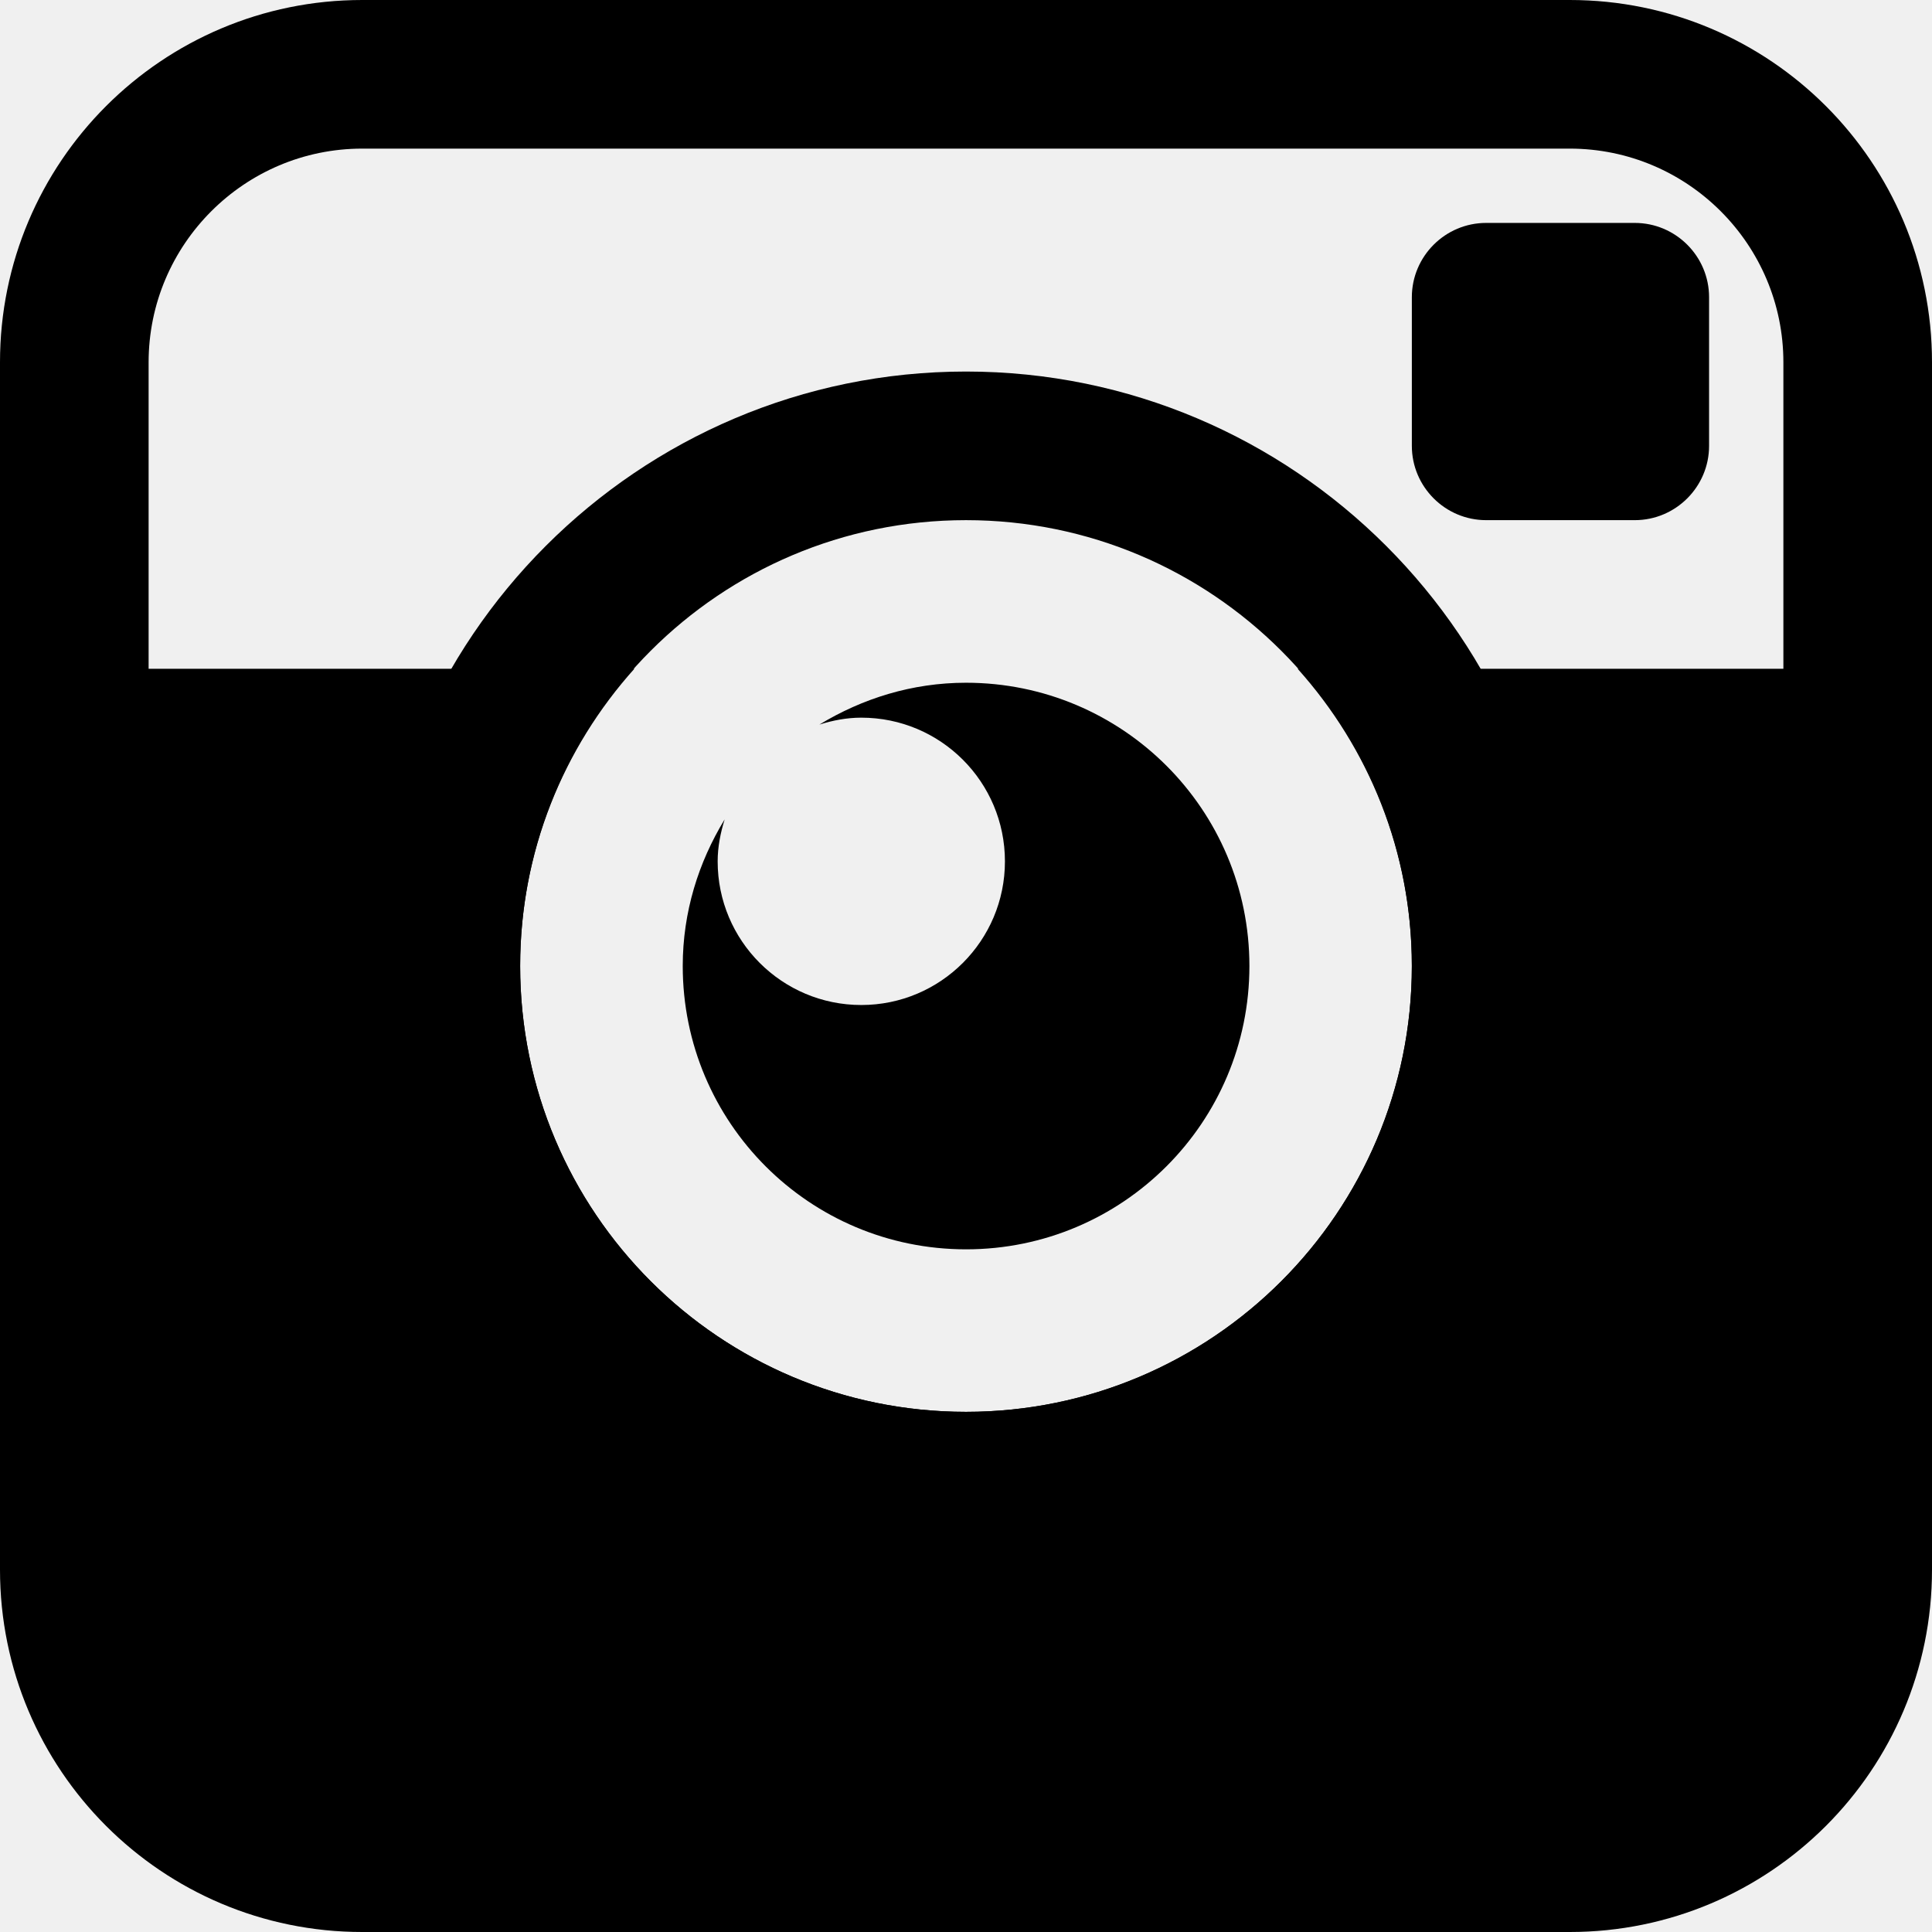
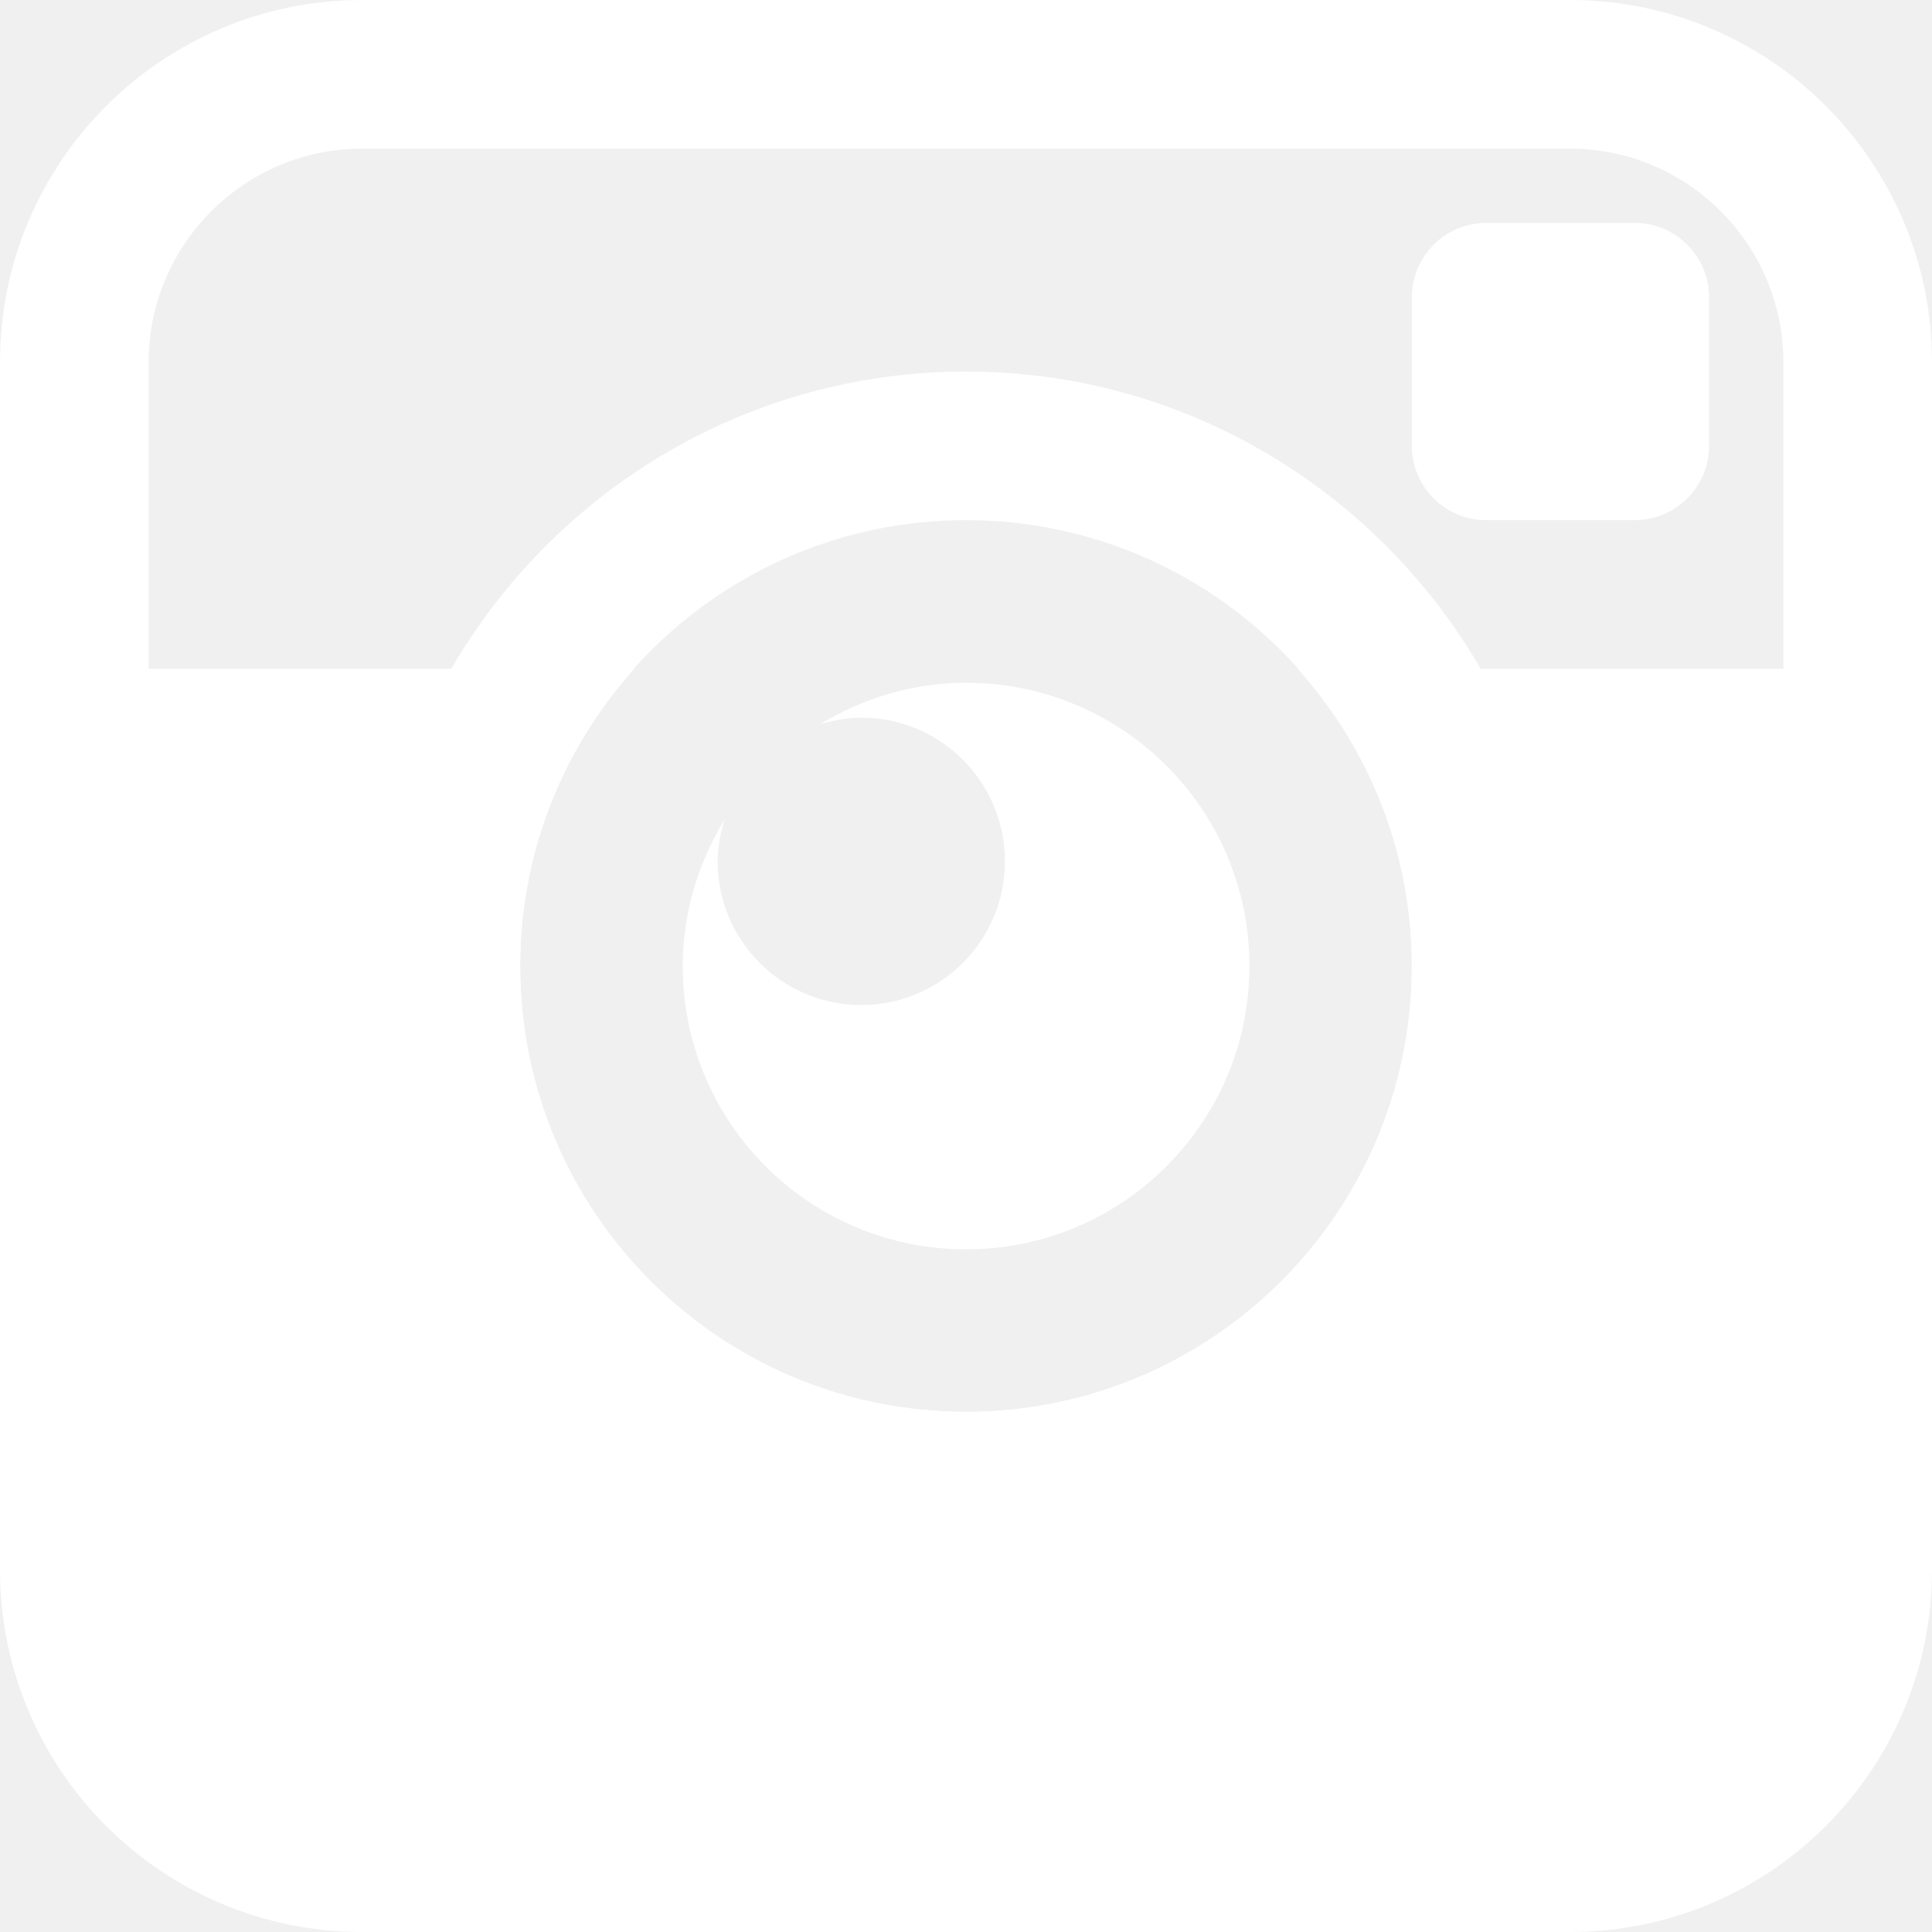
<svg xmlns="http://www.w3.org/2000/svg" version="1.1" id="Layer_1" x="0px" y="0px" width="26px" height="26px" viewBox="0 0 26 26" enable-background="new 0 0 26 26" xml:space="preserve">
  <rect fill="none" width="26" height="26" />
-   <path fill="#000000" d="M20,7c-0.551,0-1-0.449-1-1V4c0-0.551,0.449-1,1-1h2c0.551,0,1,0.449,1,1v2c0,0.551-0.449,1-1,1H20z" />
-   <path fill="#000000" d="M13,9.188c-0.726,0-1.396,0.213-1.973,0.563c0.18-0.056,0.367-0.093,0.564-0.093   c1.068,0,1.933,0.865,1.933,1.934c0,1.066-0.865,1.933-1.933,1.933c-1.068,0-1.933-0.866-1.933-1.933   c0-0.199,0.039-0.386,0.094-0.565C9.4,11.604,9.188,12.274,9.188,13c0,2.107,1.705,3.813,3.813,3.813   c2.105,0,3.813-1.705,3.813-3.813S15.105,9.188,13,9.188z" />
+   <path fill="#fff" d="M20,7c-0.551,0-1-0.449-1-1V4c0-0.551,0.449-1,1-1h2c0.551,0,1,0.449,1,1v2c0,0.551-0.449,1-1,1H20z" />
+   <path fill="#fff" d="M13,9.188c-0.726,0-1.396,0.213-1.973,0.563c0.18-0.056,0.367-0.093,0.564-0.093   c1.068,0,1.933,0.865,1.933,1.934c0,1.066-0.865,1.933-1.933,1.933c-1.068,0-1.933-0.866-1.933-1.933   c0-0.199,0.039-0.386,0.094-0.565C9.4,11.604,9.188,12.274,9.188,13c0,2.107,1.705,3.813,3.813,3.813   c2.105,0,3.813-1.705,3.813-3.813S15.105,9.188,13,9.188z" />
  <g>
-     <path fill="#000000" d="M13,7c3.313,0,6,2.686,6,6s-2.688,6-6,6c-3.313,0-6-2.686-6-6S9.687,7,13,7 M13,5c-4.411,0-8,3.589-8,8     s3.589,8,8,8s8-3.589,8-8S17.411,5,13,5L13,5z" />
+     <path fill="#fff" d="M13,7c3.313,0,6,2.686,6,6s-2.688,6-6,6c-3.313,0-6-2.686-6-6S9.687,7,13,7 M13,5c-4.411,0-8,3.589-8,8     s3.589,8,8,8s8-3.589,8-8S17.411,5,13,5L13,5z" />
  </g>
-   <path fill="#000000" d="M21.125,0H4.875C2.182,0,0,2.182,0,4.875v16.25C0,23.818,2.182,26,4.875,26h16.25   C23.818,26,26,23.818,26,21.125V4.875C26,2.182,23.818,0,21.125,0z M24,9h-6.537C18.416,10.063,19,11.461,19,13c0,3.314-2.688,6-6,6   c-3.313,0-6-2.686-6-6c0-1.539,0.584-2.938,1.537-4H2V4.875C2,3.29,3.29,2,4.875,2h16.25C22.711,2,24,3.29,24,4.875V9z" />
+   <path fill="#fff" d="M21.125,0H4.875C2.182,0,0,2.182,0,4.875v16.25C0,23.818,2.182,26,4.875,26h16.25   C23.818,26,26,23.818,26,21.125V4.875C26,2.182,23.818,0,21.125,0z M24,9h-6.537C18.416,10.063,19,11.461,19,13c0,3.314-2.688,6-6,6   c-3.313,0-6-2.686-6-6c0-1.539,0.584-2.938,1.537-4H2V4.875C2,3.29,3.29,2,4.875,2h16.25C22.711,2,24,3.29,24,4.875V9z" />
</svg>
